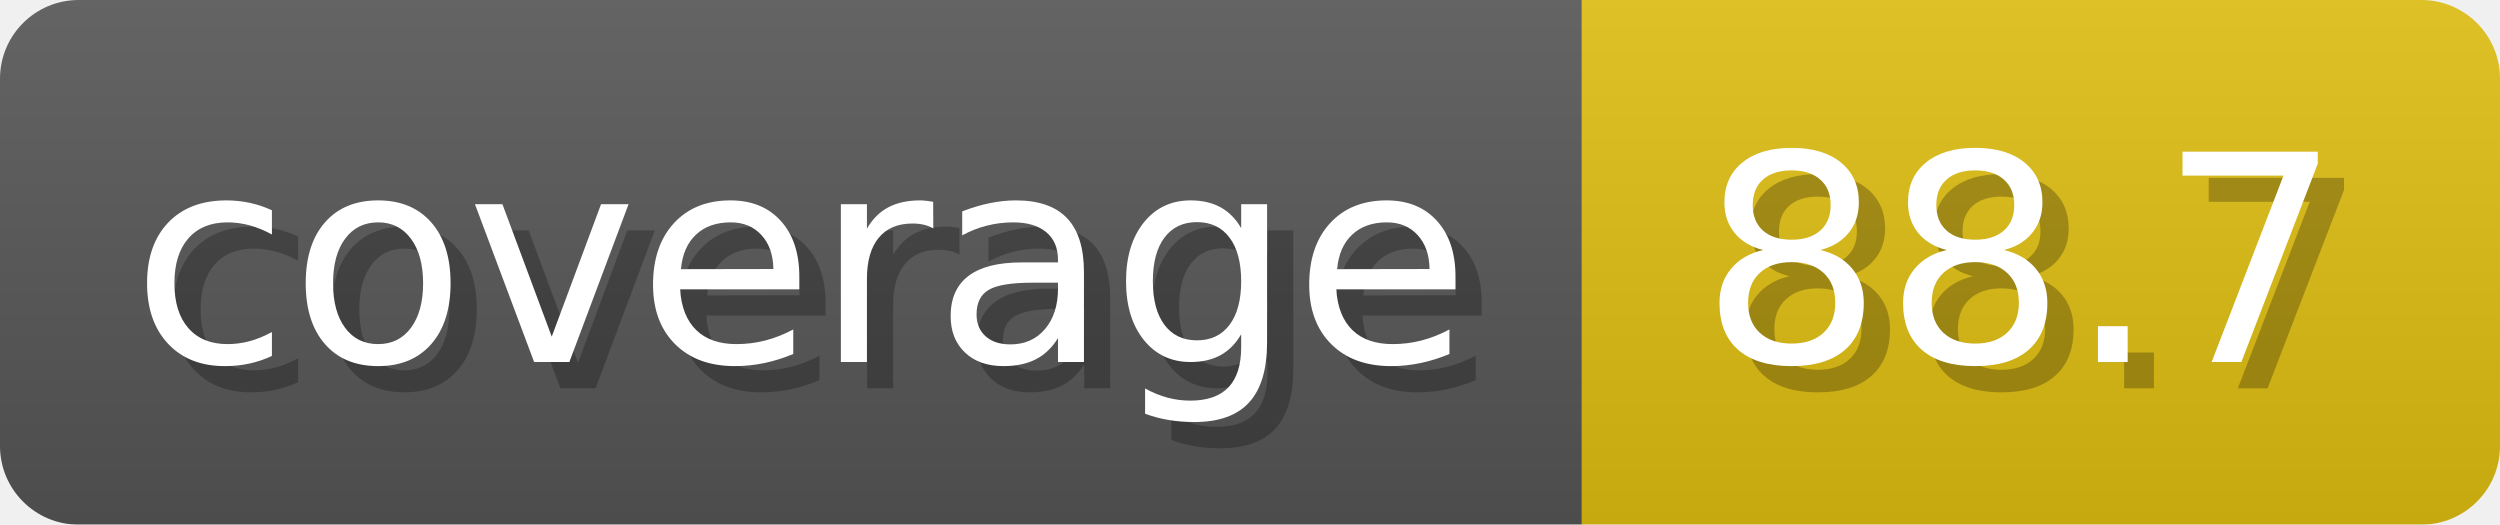
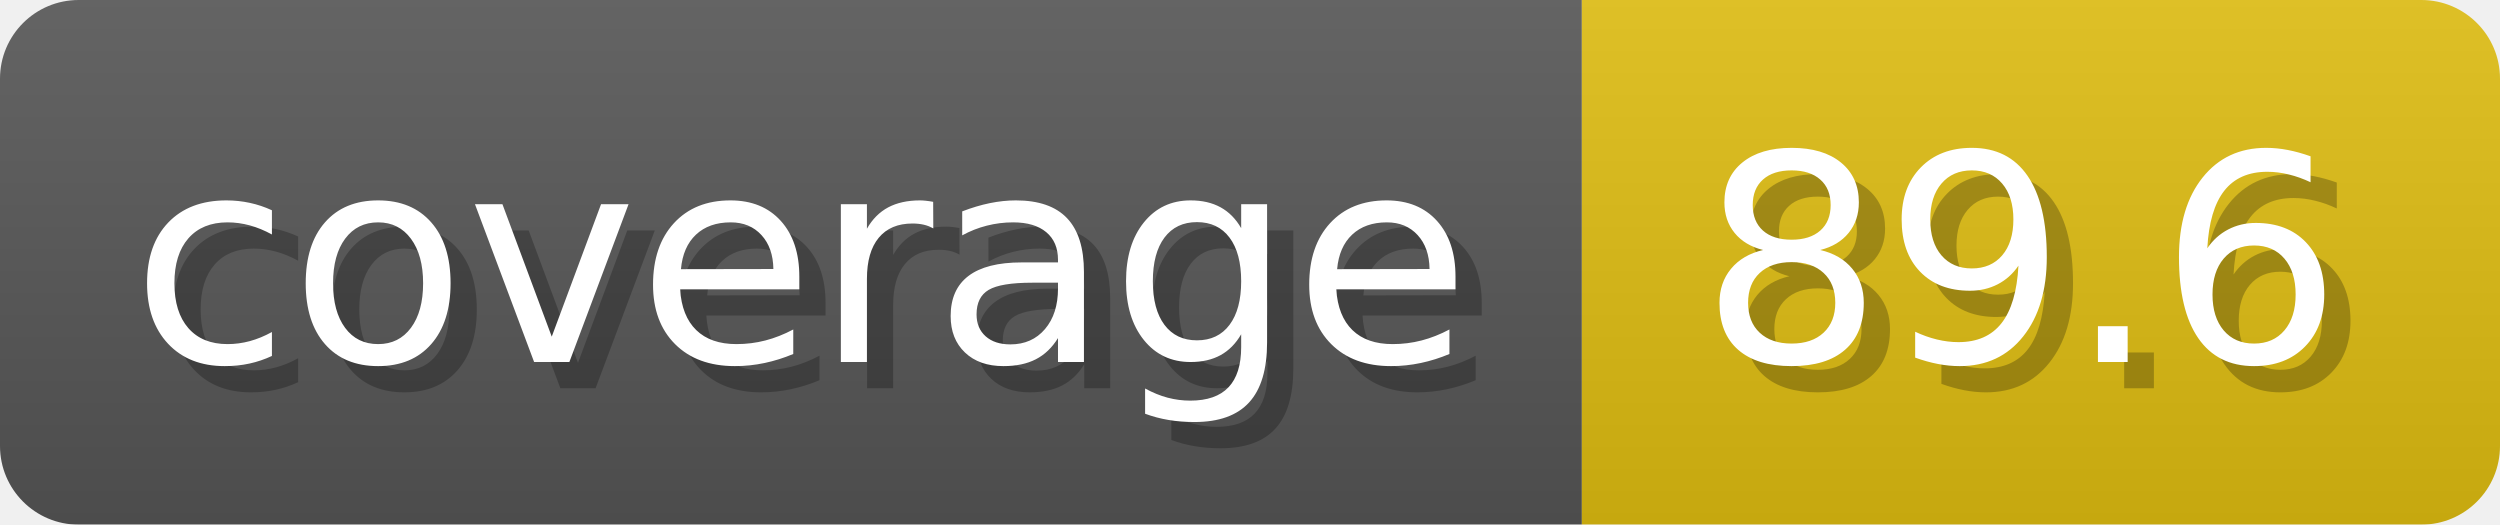
- <svg xmlns="http://www.w3.org/2000/svg" width="95.3" height="20" viewBox="0 0 953 200" role="img" aria-label="coverage: 88.7">
+ <svg xmlns="http://www.w3.org/2000/svg" width="95.3" height="20" viewBox="0 0 953 200" role="img" aria-label="coverage: 89.6">
  <linearGradient id="a" x2="0" y2="100%">
    <stop offset="0" stop-opacity=".1" stop-color="#EEE" />
    <stop offset="1" stop-opacity=".1" />
  </linearGradient>
  <mask id="m">
    <rect width="953" height="200" rx="30" fill="#FFF" />
  </mask>
  <g mask="url(#m)">
    <rect width="603" height="200" fill="#555" />
    <rect width="350" height="200" fill="#DB1" x="603" />
    <rect width="953" height="200" fill="url(#a)" />
  </g>
  <g aria-hidden="true" fill="#fff" text-anchor="start" font-family="Verdana,DejaVu Sans,sans-serif" font-size="110">
    <text x="60" y="148" textLength="503" fill="#000" opacity="0.25">coverage</text>
    <text x="50" y="138" textLength="503">coverage</text>
-     <text x="658" y="148" textLength="250" fill="#000" opacity="0.25">88.7</text>
-     <text x="648" y="138" textLength="250">88.7</text>
+     <text x="658" y="148" textLength="250" fill="#000" opacity="0.25">89.6</text>
+     <text x="648" y="138" textLength="250">89.6</text>
  </g>
</svg>
